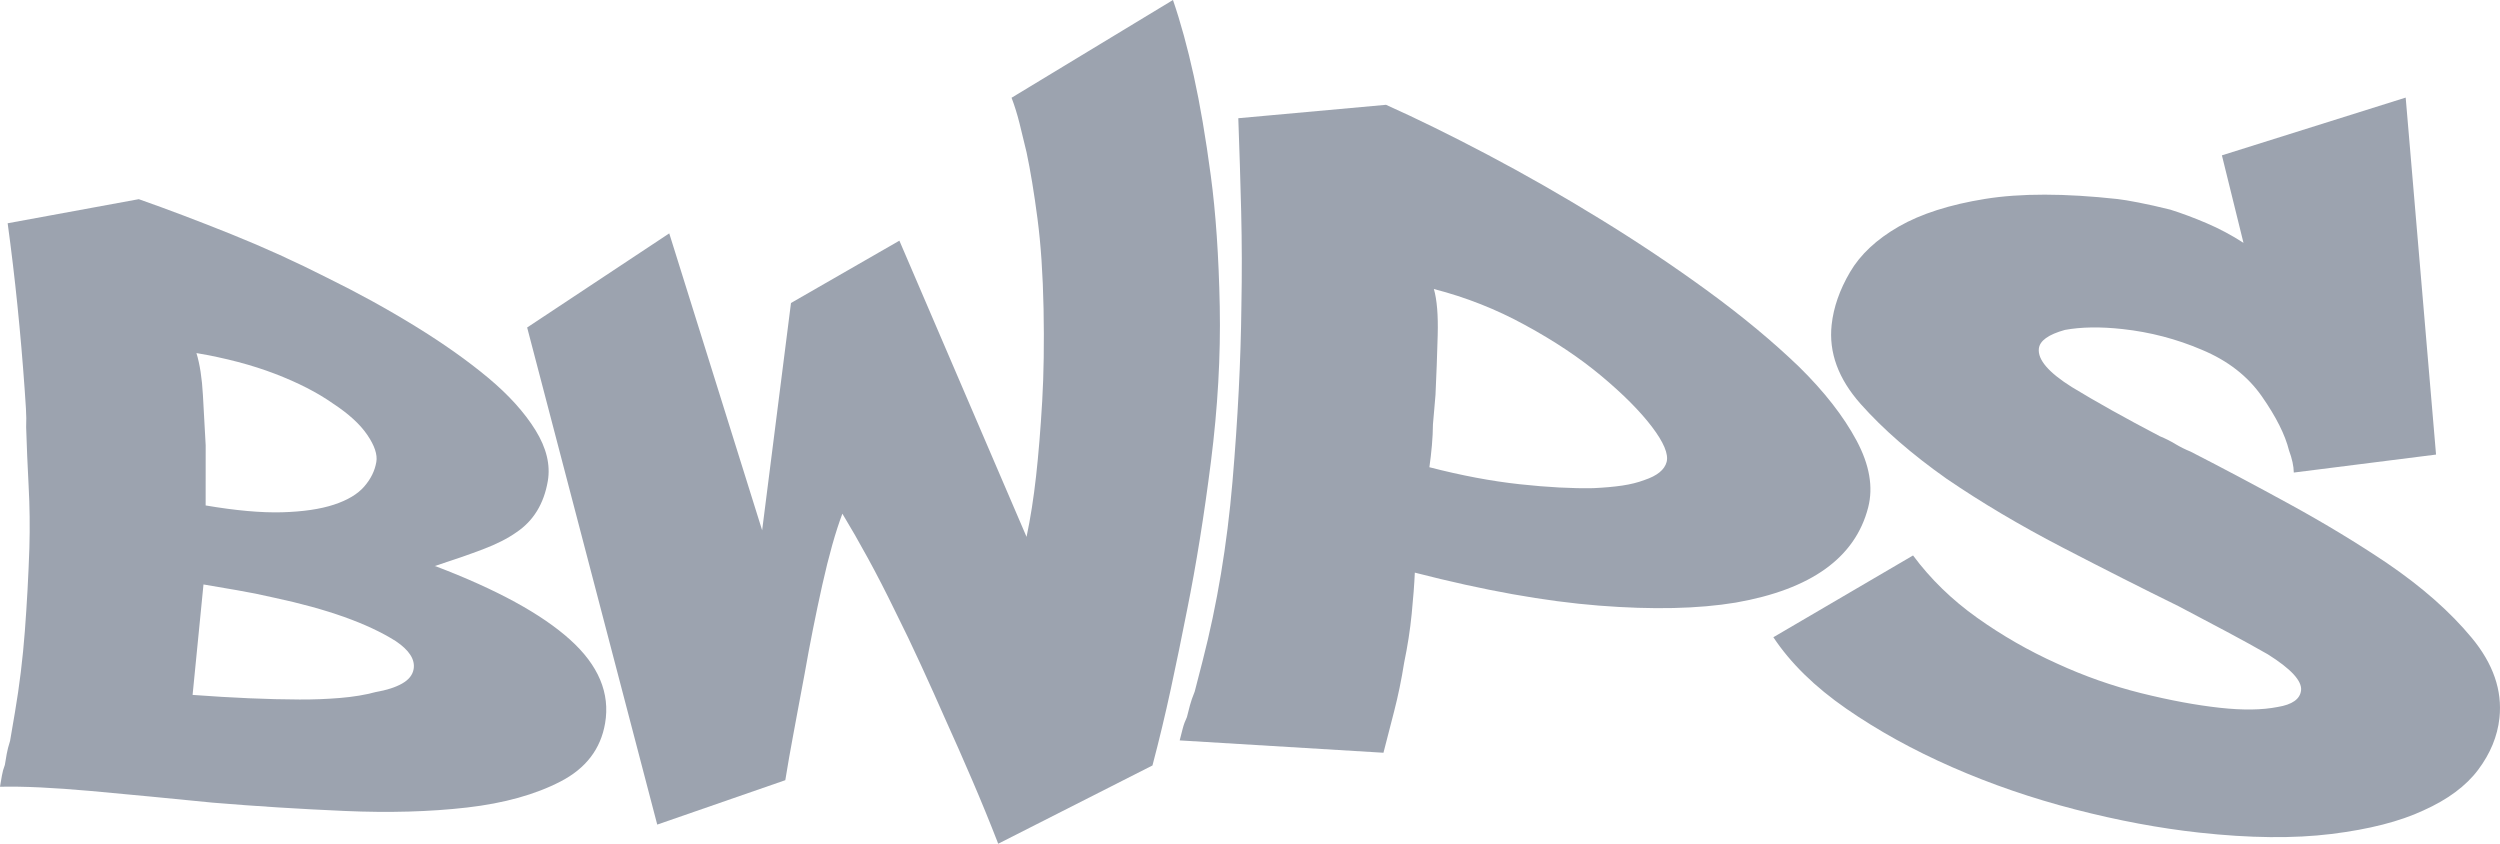
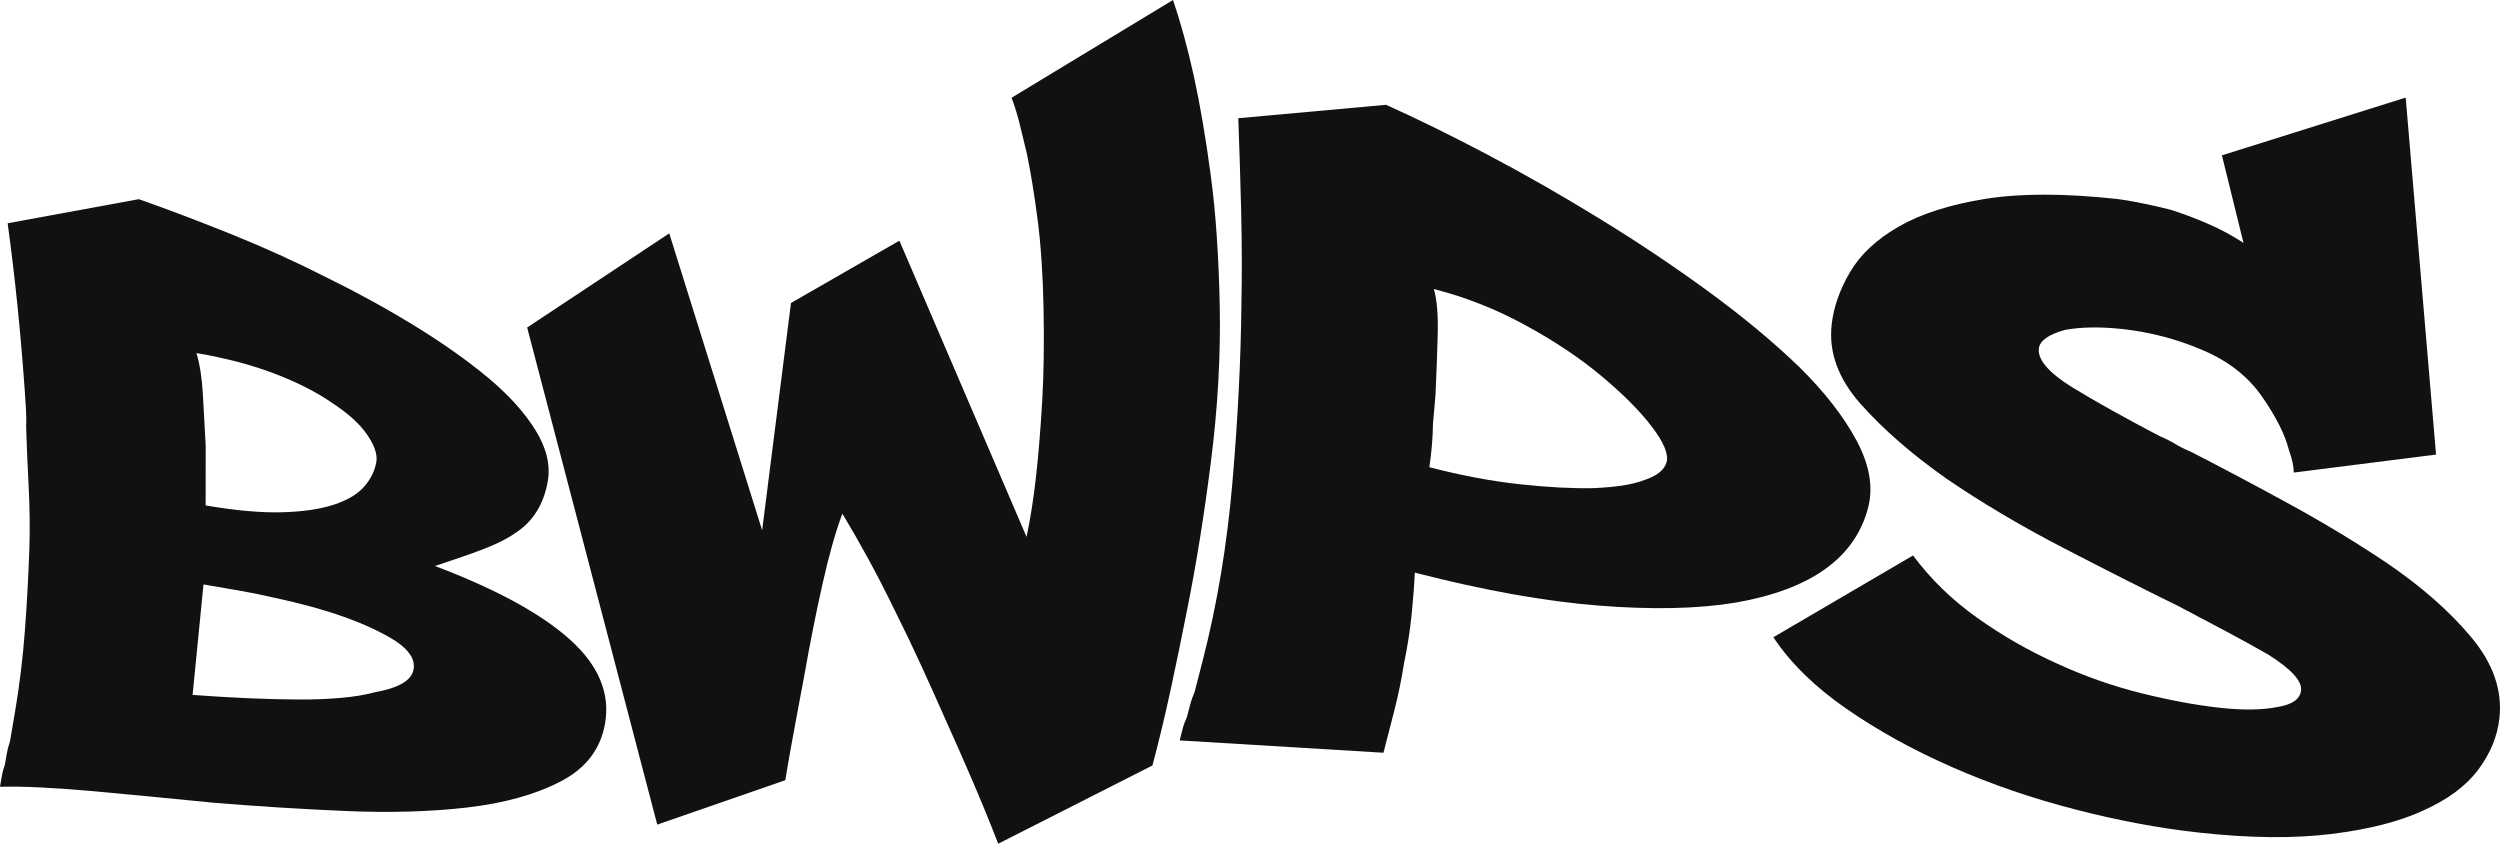
<svg xmlns="http://www.w3.org/2000/svg" width="1448.187" zoomAndPan="magnify" viewBox="0 0 1086.14 366.562" height="488.75" preserveAspectRatio="xMidYMid" version="1.0" id="svg88" xml:space="preserve">
  <defs id="defs1">
    <clipPath id="b7aa49e023">
      <rect x="0" width="410" y="0" height="644" id="rect1-0" />
    </clipPath>
    <clipPath id="e326745ce8">
      <rect x="0" width="338" y="0" height="583" id="rect2-3" />
    </clipPath>
    <clipPath id="77dc32c7db">
      <rect x="0" width="430" y="0" height="675" id="rect3-8" />
    </clipPath>
    <clipPath id="ef3d8f22c2">
      <rect x="0" width="492" y="0" height="715" id="rect4-2" />
    </clipPath>
  </defs>
-   <g id="g181" transform="translate(-199.0167,-508.1861)" style="fill:#9ca3af;fill-opacity:1">
-     <g id="g182" style="fill:#9ca3af;fill-opacity:1">
-       <g transform="translate(124,371)" id="g8" style="fill:#9ca3af;fill-opacity:1">
-         <g clip-path="url(#b7aa49e023)" id="g7" style="fill:#9ca3af;fill-opacity:1">
-           <g fill="#f8f8f8" fill-opacity="1" id="g6-5" style="fill:#9ca3af;fill-opacity:1">
-             <g transform="translate(48.46981,467.0915)" id="g5-2" style="fill:#9ca3af;fill-opacity:1">
-               <g id="g4" style="fill:#9ca3af;fill-opacity:1">
-                 <path d="M 29.875,-232.906 86.844,-243.375 c 12.695,4.469 26.113,9.555 40.25,15.25 14.145,5.688 28.02,11.992 41.625,18.906 13.344,6.555 26.109,13.578 38.297,21.078 12.188,7.5 22.738,14.969 31.656,22.406 8.906,7.438 15.742,15.012 20.516,22.719 4.77,7.711 6.555,15.074 5.359,22.094 -1.699,9.906 -6.258,17.34 -13.672,22.297 -3.742,2.656 -8.602,5.121 -14.578,7.391 -5.969,2.262 -12.949,4.684 -20.938,7.266 l 0.484,0.078 c 26.531,10.105 45.984,20.73 58.359,31.875 12.383,11.148 17.461,23.262 15.234,36.344 -1.906,11.18 -8.355,19.602 -19.344,25.281 -10.98,5.688 -24.516,9.457 -40.609,11.312 -16.074,1.852 -33.812,2.352 -53.219,1.5 -19.406,-0.844 -38.5,-2.047 -57.281,-3.609 C 109.617,17.875 100.57,16.988 91.844,16.156 83.113,15.32 74.547,14.52 66.141,13.75 58.047,13.031 50.66,12.508 43.984,12.188 37.305,11.875 31.492,11.781 26.547,11.906 26.816,10.32 27.086,8.727 27.359,7.125 27.629,5.531 28.062,3.961 28.656,2.422 28.926,0.816 29.195,-0.781 29.469,-2.375 29.75,-3.969 30.234,-5.848 30.922,-8.016 l 2.125,-12.469 c 1.957,-11.488 3.391,-23.234 4.297,-35.234 0.906,-12 1.562,-24.035 1.969,-36.109 0.258,-9.164 0.148,-18.141 -0.328,-26.922 -0.469,-8.789 -0.828,-17.305 -1.078,-25.547 0.113,-2.613 0.082,-5.328 -0.094,-8.141 -0.168,-2.82 -0.352,-5.566 -0.547,-8.234 -0.867,-12.289 -1.914,-24.457 -3.141,-36.5 -1.23,-12.051 -2.648,-23.961 -4.25,-35.734 z m 82.016,56.391 c 1.477,4.844 2.414,10.918 2.812,18.219 0.406,7.293 0.805,14.586 1.203,21.875 l -0.016,26.109 c 13.082,2.23 24.16,3.219 33.234,2.969 9.082,-0.258 16.582,-1.363 22.5,-3.312 5.914,-1.945 10.301,-4.566 13.156,-7.859 2.863,-3.289 4.617,-6.852 5.266,-10.687 0.551,-3.188 -0.75,-7.098 -3.906,-11.734 -3.148,-4.645 -8.117,-9.191 -14.906,-13.641 -6.75,-4.758 -15.137,-9.062 -25.156,-12.906 -10.012,-3.844 -21.406,-6.852 -34.187,-9.031 z m 3.062,100.531 L 110.219,-28 c 17.195,1.281 32.688,1.949 46.469,2 5.906,0.031 11.773,-0.191 17.609,-0.672 5.832,-0.488 10.984,-1.344 15.453,-2.562 4.75,-0.82 8.578,-2.051 11.484,-3.688 2.906,-1.645 4.578,-3.742 5.016,-6.297 0.707,-4.145 -1.891,-8.203 -7.797,-12.172 -12.148,-7.656 -29.793,-13.945 -52.938,-18.875 -5.375,-1.25 -10.699,-2.32 -15.969,-3.219 -5.262,-0.906 -10.125,-1.738 -14.594,-2.5 z m 0,0" id="path4-0" style="fill:#9ca3af;fill-opacity:1" />
+   <g id="g181" transform="translate(-199.0167,-508.1861)" style="fill:#111111;fill-opacity:1">
+     <g id="g182" style="fill:#111111;fill-opacity:1">
+       <g transform="translate(124,371)" id="g8" style="fill:#111111;fill-opacity:1">
+         <g clip-path="url(#b7aa49e023)" id="g7" style="fill:#111111;fill-opacity:1">
+           <g fill="#f8f8f8" fill-opacity="1" id="g6-5" style="fill:#111111;fill-opacity:1">
+             <g transform="translate(48.46981,467.0915)" id="g5-2" style="fill:#111111;fill-opacity:1">
+               <g id="g4" style="fill:#111111;fill-opacity:1">
+                 <path d="M 29.875,-232.906 86.844,-243.375 c 12.695,4.469 26.113,9.555 40.25,15.25 14.145,5.688 28.02,11.992 41.625,18.906 13.344,6.555 26.109,13.578 38.297,21.078 12.188,7.5 22.738,14.969 31.656,22.406 8.906,7.438 15.742,15.012 20.516,22.719 4.77,7.711 6.555,15.074 5.359,22.094 -1.699,9.906 -6.258,17.34 -13.672,22.297 -3.742,2.656 -8.602,5.121 -14.578,7.391 -5.969,2.262 -12.949,4.684 -20.938,7.266 l 0.484,0.078 c 26.531,10.105 45.984,20.73 58.359,31.875 12.383,11.148 17.461,23.262 15.234,36.344 -1.906,11.18 -8.355,19.602 -19.344,25.281 -10.98,5.688 -24.516,9.457 -40.609,11.312 -16.074,1.852 -33.812,2.352 -53.219,1.5 -19.406,-0.844 -38.5,-2.047 -57.281,-3.609 C 109.617,17.875 100.57,16.988 91.844,16.156 83.113,15.32 74.547,14.52 66.141,13.75 58.047,13.031 50.66,12.508 43.984,12.188 37.305,11.875 31.492,11.781 26.547,11.906 26.816,10.32 27.086,8.727 27.359,7.125 27.629,5.531 28.062,3.961 28.656,2.422 28.926,0.816 29.195,-0.781 29.469,-2.375 29.75,-3.969 30.234,-5.848 30.922,-8.016 l 2.125,-12.469 c 1.957,-11.488 3.391,-23.234 4.297,-35.234 0.906,-12 1.562,-24.035 1.969,-36.109 0.258,-9.164 0.148,-18.141 -0.328,-26.922 -0.469,-8.789 -0.828,-17.305 -1.078,-25.547 0.113,-2.613 0.082,-5.328 -0.094,-8.141 -0.168,-2.82 -0.352,-5.566 -0.547,-8.234 -0.867,-12.289 -1.914,-24.457 -3.141,-36.5 -1.23,-12.051 -2.648,-23.961 -4.25,-35.734 z m 82.016,56.391 c 1.477,4.844 2.414,10.918 2.812,18.219 0.406,7.293 0.805,14.586 1.203,21.875 l -0.016,26.109 c 13.082,2.23 24.16,3.219 33.234,2.969 9.082,-0.258 16.582,-1.363 22.5,-3.312 5.914,-1.945 10.301,-4.566 13.156,-7.859 2.863,-3.289 4.617,-6.852 5.266,-10.687 0.551,-3.188 -0.75,-7.098 -3.906,-11.734 -3.148,-4.645 -8.117,-9.191 -14.906,-13.641 -6.75,-4.758 -15.137,-9.062 -25.156,-12.906 -10.012,-3.844 -21.406,-6.852 -34.187,-9.031 z m 3.062,100.531 L 110.219,-28 c 17.195,1.281 32.688,1.949 46.469,2 5.906,0.031 11.773,-0.191 17.609,-0.672 5.832,-0.488 10.984,-1.344 15.453,-2.562 4.75,-0.82 8.578,-2.051 11.484,-3.688 2.906,-1.645 4.578,-3.742 5.016,-6.297 0.707,-4.145 -1.891,-8.203 -7.797,-12.172 -12.148,-7.656 -29.793,-13.945 -52.938,-18.875 -5.375,-1.25 -10.699,-2.32 -15.969,-3.219 -5.262,-0.906 -10.125,-1.738 -14.594,-2.5 z m 0,0" id="path4-0" style="fill:#111111;fill-opacity:1" />
              </g>
            </g>
          </g>
        </g>
      </g>
-       <g transform="translate(414,402)" id="g13" style="fill:#9ca3af;fill-opacity:1">
-         <g clip-path="url(#e326745ce8)" id="g12" style="fill:#9ca3af;fill-opacity:1">
-           <g fill="#f8f8f8" fill-opacity="1" id="g11" style="fill:#9ca3af;fill-opacity:1">
-             <g transform="translate(34.44671,456.733)" id="g10" style="fill:#9ca3af;fill-opacity:1">
-               <g id="g9" style="fill:#9ca3af;fill-opacity:1">
-                 <path d="m 190.047,-308.078 70.125,-42.469 c 3.301,9.586 6.316,20.578 9.047,32.984 2.727,12.398 5.188,26.812 7.375,43.25 2.176,16.156 3.477,35.125 3.906,56.906 0.414,21.461 -0.855,43.887 -3.812,67.281 -2.961,23.398 -6.422,44.938 -10.391,64.625 -2.273,11.562 -4.621,22.969 -7.047,34.219 -2.43,11.242 -5.09,22.34 -7.984,33.297 l -67.016,34 c -3.605,-9.281 -7.367,-18.473 -11.281,-27.578 -3.906,-9.102 -7.82,-17.973 -11.734,-26.609 -3.25,-7.395 -6.75,-15.176 -10.5,-23.344 -3.742,-8.176 -7.547,-16.117 -11.422,-23.828 -3.898,-8.02 -7.781,-15.57 -11.656,-22.656 -3.867,-7.082 -7.57,-13.539 -11.109,-19.375 -2.961,7.824 -5.871,18.148 -8.734,30.969 -2.855,12.824 -5.402,25.633 -7.641,38.422 -0.855,4.387 -1.703,8.922 -2.547,13.609 -0.836,4.68 -1.672,9.199 -2.516,13.562 -0.562,3.125 -1.133,6.25 -1.703,9.375 -0.562,3.125 -1.117,6.406 -1.656,9.844 L 36.109,7.703 -20.406,-208.266 l 61.734,-40.891 40.359,129 12.531,-98.75 47.094,-27.078 55.25,128.687 c 1.707,-8.102 3.086,-16.91 4.141,-26.422 1.062,-9.52 1.945,-20.359 2.656,-32.516 0.688,-11.832 0.883,-25.211 0.594,-40.141 -0.293,-14.938 -1.172,-27.992 -2.641,-39.172 -1.461,-11.188 -3.043,-20.801 -4.75,-28.844 -1.012,-4.344 -2.027,-8.523 -3.047,-12.547 -1.012,-4.031 -2.168,-7.742 -3.469,-11.141 z m 0,0" id="path8-3" style="fill:#9ca3af;fill-opacity:1" />
+       <g transform="translate(414,402)" id="g13" style="fill:#111111;fill-opacity:1">
+         <g clip-path="url(#e326745ce8)" id="g12" style="fill:#111111;fill-opacity:1">
+           <g fill="#f8f8f8" fill-opacity="1" id="g11" style="fill:#111111;fill-opacity:1">
+             <g transform="translate(34.44671,456.733)" id="g10" style="fill:#111111;fill-opacity:1">
+               <g id="g9" style="fill:#111111;fill-opacity:1">
+                 <path d="m 190.047,-308.078 70.125,-42.469 c 3.301,9.586 6.316,20.578 9.047,32.984 2.727,12.398 5.188,26.812 7.375,43.25 2.176,16.156 3.477,35.125 3.906,56.906 0.414,21.461 -0.855,43.887 -3.812,67.281 -2.961,23.398 -6.422,44.938 -10.391,64.625 -2.273,11.562 -4.621,22.969 -7.047,34.219 -2.43,11.242 -5.09,22.34 -7.984,33.297 l -67.016,34 c -3.605,-9.281 -7.367,-18.473 -11.281,-27.578 -3.906,-9.102 -7.82,-17.973 -11.734,-26.609 -3.25,-7.395 -6.75,-15.176 -10.5,-23.344 -3.742,-8.176 -7.547,-16.117 -11.422,-23.828 -3.898,-8.02 -7.781,-15.57 -11.656,-22.656 -3.867,-7.082 -7.57,-13.539 -11.109,-19.375 -2.961,7.824 -5.871,18.148 -8.734,30.969 -2.855,12.824 -5.402,25.633 -7.641,38.422 -0.855,4.387 -1.703,8.922 -2.547,13.609 -0.836,4.68 -1.672,9.199 -2.516,13.562 -0.562,3.125 -1.133,6.25 -1.703,9.375 -0.562,3.125 -1.117,6.406 -1.656,9.844 L 36.109,7.703 -20.406,-208.266 l 61.734,-40.891 40.359,129 12.531,-98.75 47.094,-27.078 55.25,128.687 c 1.707,-8.102 3.086,-16.91 4.141,-26.422 1.062,-9.52 1.945,-20.359 2.656,-32.516 0.688,-11.832 0.883,-25.211 0.594,-40.141 -0.293,-14.938 -1.172,-27.992 -2.641,-39.172 -1.461,-11.188 -3.043,-20.801 -4.75,-28.844 -1.012,-4.344 -2.027,-8.523 -3.047,-12.547 -1.012,-4.031 -2.168,-7.742 -3.469,-11.141 z m 0,0" id="path8-3" style="fill:#111111;fill-opacity:1" />
              </g>
            </g>
          </g>
        </g>
      </g>
-       <g transform="translate(937,352)" id="g18-7" style="fill:#9ca3af;fill-opacity:1">
-         <g clip-path="url(#77dc32c7db)" id="g17" style="fill:#9ca3af;fill-opacity:1">
-           <g fill="#f8f8f8" fill-opacity="1" id="g16" style="fill:#9ca3af;fill-opacity:1">
-             <g transform="translate(46.97688,500.2565)" id="g15" style="fill:#9ca3af;fill-opacity:1">
-               <g id="g14" style="fill:#9ca3af;fill-opacity:1">
-                 <path d="m 273.391,-146.578 -61.797,7.812 c -0.043,-2.789 -0.734,-5.992 -2.078,-9.609 -1.68,-6.781 -5.594,-14.586 -11.75,-23.422 -6.148,-8.844 -14.859,-15.613 -26.141,-20.312 -10.961,-4.688 -22.445,-7.688 -34.453,-9 -9.605,-1.051 -17.949,-0.926 -25.031,0.375 -7.168,1.992 -10.938,4.703 -11.312,8.141 -0.523,4.805 4.25,10.359 14.312,16.672 10.414,6.355 23.176,13.484 38.281,21.391 2.332,0.949 4.555,2.062 6.672,3.344 2.113,1.273 4.336,2.383 6.672,3.328 13.789,7.062 28.223,14.727 43.297,22.984 15.07,8.262 29.07,16.742 42,25.438 15.195,10.344 27.469,21.156 36.812,32.438 9.352,11.273 13.375,22.914 12.062,34.922 -0.867,7.887 -3.945,15.359 -9.234,22.422 -5.281,7.055 -13.219,12.945 -23.812,17.688 -10.25,4.789 -23.562,8.195 -39.938,10.219 -16.367,2.02 -35.531,1.82 -57.5,-0.594 -17.156,-1.875 -35.105,-5.23 -53.844,-10.062 C 97.867,2.758 80.051,-3.363 63.156,-10.781 46.27,-18.188 30.969,-26.633 17.25,-36.125 3.531,-45.613 -7.055,-55.977 -14.516,-67.219 L 46.172,-102.75 C 53.742,-92.539 63,-83.535 73.938,-75.734 c 10.945,7.793 22.547,14.445 34.797,19.953 11.895,5.469 24.094,9.762 36.594,12.875 12.508,3.105 23.91,5.219 34.203,6.344 9.945,1.094 18.301,0.977 25.062,-0.359 6.352,-1.031 9.738,-3.438 10.156,-7.219 0.445,-4.113 -4.367,-9.332 -14.438,-15.656 -5.219,-2.988 -11.109,-6.234 -17.672,-9.734 -6.562,-3.508 -13.621,-7.242 -21.172,-11.203 -15.48,-7.594 -32.34,-16.125 -50.578,-25.594 -18.242,-9.469 -34.949,-19.379 -50.125,-29.734 C 45.617,-146.75 33.176,-157.57 23.438,-168.531 13.695,-179.5 9.488,-190.988 10.812,-203 c 0.82,-7.551 3.477,-15.16 7.969,-22.828 4.488,-7.664 11.551,-14.27 21.188,-19.812 9.633,-5.531 22.141,-9.535 37.516,-12.016 15.383,-2.477 34.566,-2.457 57.547,0.062 2.062,0.23 5.129,0.742 9.203,1.531 4.082,0.793 8.66,1.82 13.734,3.078 5.031,1.586 10.285,3.547 15.766,5.891 5.477,2.336 10.812,5.18 16,8.531 l -9.375,-38.016 79.844,-25.094 z m 0,0" id="path13-2" style="fill:#9ca3af;fill-opacity:1" />
+       <g transform="translate(937,352)" id="g18-7" style="fill:#111111;fill-opacity:1">
+         <g clip-path="url(#77dc32c7db)" id="g17" style="fill:#111111;fill-opacity:1">
+           <g fill="#f8f8f8" fill-opacity="1" id="g16" style="fill:#111111;fill-opacity:1">
+             <g transform="translate(46.97688,500.2565)" id="g15" style="fill:#111111;fill-opacity:1">
+               <g id="g14" style="fill:#111111;fill-opacity:1">
+                 <path d="m 273.391,-146.578 -61.797,7.812 c -0.043,-2.789 -0.734,-5.992 -2.078,-9.609 -1.68,-6.781 -5.594,-14.586 -11.75,-23.422 -6.148,-8.844 -14.859,-15.613 -26.141,-20.312 -10.961,-4.688 -22.445,-7.688 -34.453,-9 -9.605,-1.051 -17.949,-0.926 -25.031,0.375 -7.168,1.992 -10.938,4.703 -11.312,8.141 -0.523,4.805 4.25,10.359 14.312,16.672 10.414,6.355 23.176,13.484 38.281,21.391 2.332,0.949 4.555,2.062 6.672,3.344 2.113,1.273 4.336,2.383 6.672,3.328 13.789,7.062 28.223,14.727 43.297,22.984 15.07,8.262 29.07,16.742 42,25.438 15.195,10.344 27.469,21.156 36.812,32.438 9.352,11.273 13.375,22.914 12.062,34.922 -0.867,7.887 -3.945,15.359 -9.234,22.422 -5.281,7.055 -13.219,12.945 -23.812,17.688 -10.25,4.789 -23.562,8.195 -39.938,10.219 -16.367,2.02 -35.531,1.82 -57.5,-0.594 -17.156,-1.875 -35.105,-5.23 -53.844,-10.062 C 97.867,2.758 80.051,-3.363 63.156,-10.781 46.27,-18.188 30.969,-26.633 17.25,-36.125 3.531,-45.613 -7.055,-55.977 -14.516,-67.219 L 46.172,-102.75 C 53.742,-92.539 63,-83.535 73.938,-75.734 c 10.945,7.793 22.547,14.445 34.797,19.953 11.895,5.469 24.094,9.762 36.594,12.875 12.508,3.105 23.91,5.219 34.203,6.344 9.945,1.094 18.301,0.977 25.062,-0.359 6.352,-1.031 9.738,-3.438 10.156,-7.219 0.445,-4.113 -4.367,-9.332 -14.438,-15.656 -5.219,-2.988 -11.109,-6.234 -17.672,-9.734 -6.562,-3.508 -13.621,-7.242 -21.172,-11.203 -15.48,-7.594 -32.34,-16.125 -50.578,-25.594 -18.242,-9.469 -34.949,-19.379 -50.125,-29.734 C 45.617,-146.75 33.176,-157.57 23.438,-168.531 13.695,-179.5 9.488,-190.988 10.812,-203 c 0.82,-7.551 3.477,-15.16 7.969,-22.828 4.488,-7.664 11.551,-14.27 21.188,-19.812 9.633,-5.531 22.141,-9.535 37.516,-12.016 15.383,-2.477 34.566,-2.457 57.547,0.062 2.062,0.23 5.129,0.742 9.203,1.531 4.082,0.793 8.66,1.82 13.734,3.078 5.031,1.586 10.285,3.547 15.766,5.891 5.477,2.336 10.812,5.18 16,8.531 l -9.375,-38.016 79.844,-25.094 z m 0,0" id="path13-2" style="fill:#111111;fill-opacity:1" />
              </g>
            </g>
          </g>
        </g>
      </g>
-       <g transform="translate(620,314)" id="g23-9" style="fill:#9ca3af;fill-opacity:1">
-         <g clip-path="url(#ef3d8f22c2)" id="g22-7" style="fill:#9ca3af;fill-opacity:1">
-           <g fill="#f8f8f8" fill-opacity="1" id="g21-5" style="fill:#9ca3af;fill-opacity:1">
-             <g transform="translate(62.83427,500.2813)" id="g20-3" style="fill:#9ca3af;fill-opacity:1">
-               <g id="g19-4" style="fill:#9ca3af;fill-opacity:1">
-                 <path d="m 54.172,-254.734 64.172,-5.828 c 13.352,5.98 28.109,13.23 44.266,21.75 16.156,8.523 32.383,17.797 48.688,27.828 16.332,10.012 31.988,20.484 46.969,31.422 14.977,10.938 28.148,21.875 39.516,32.812 11.008,10.824 19.336,21.508 24.984,32.047 5.645,10.543 7.328,20.242 5.047,29.094 -5.617,21.812 -24.789,35.586 -57.516,41.312 -16.312,2.711 -36.137,3.148 -59.469,1.312 -23.336,-1.832 -49.992,-6.609 -79.969,-14.328 -0.219,5.031 -0.672,11.008 -1.359,17.922 -0.68,6.906 -1.773,13.98 -3.281,21.219 -1.156,7.336 -2.617,14.41 -4.375,21.219 -1.75,6.812 -3.289,12.773 -4.609,17.891 L 28.703,15.578 c 0.438,-1.711 0.875,-3.418 1.312,-5.125 0.438,-1.699 1.047,-3.359 1.828,-4.984 0.438,-1.699 0.875,-3.402 1.312,-5.109 0.445,-1.707 1.141,-3.707 2.078,-6 l 3.422,-13.281 c 6.32,-24.539 10.648,-50.5 12.984,-77.875 2.332,-27.375 3.625,-52.836 3.875,-76.391 0.27,-13.738 0.238,-27.367 -0.094,-40.891 -0.336,-13.531 -0.75,-27.082 -1.25,-40.656 z m 84.969,74.203 c 1.344,4.699 1.895,11.383 1.656,20.047 -0.23,8.656 -0.547,17.293 -0.953,25.906 -0.18,2.148 -0.359,4.289 -0.547,6.422 -0.18,2.125 -0.367,4.258 -0.562,6.391 -0.023,2.898 -0.172,5.945 -0.453,9.141 -0.281,3.199 -0.648,6.371 -1.094,9.516 13.969,3.605 27.051,6.07 39.25,7.391 12.195,1.324 22.859,1.891 31.984,1.703 4.781,-0.219 8.961,-0.594 12.547,-1.125 3.594,-0.531 6.805,-1.332 9.641,-2.406 5.551,-1.844 8.77,-4.469 9.656,-7.875 0.875,-3.406 -1.266,-8.504 -6.422,-15.297 -5.156,-6.77 -12.445,-14.094 -21.859,-21.969 -9.418,-7.883 -20.5,-15.285 -33.25,-22.203 -12.418,-6.82 -25.617,-12.035 -39.594,-15.641 z m 0,0" id="path18" style="fill:#9ca3af;fill-opacity:1" />
+       <g transform="translate(620,314)" id="g23-9" style="fill:#111111;fill-opacity:1">
+         <g clip-path="url(#ef3d8f22c2)" id="g22-7" style="fill:#111111;fill-opacity:1">
+           <g fill="#f8f8f8" fill-opacity="1" id="g21-5" style="fill:#111111;fill-opacity:1">
+             <g transform="translate(62.83427,500.2813)" id="g20-3" style="fill:#111111;fill-opacity:1">
+               <g id="g19-4" style="fill:#111111;fill-opacity:1">
+                 <path d="m 54.172,-254.734 64.172,-5.828 c 13.352,5.98 28.109,13.23 44.266,21.75 16.156,8.523 32.383,17.797 48.688,27.828 16.332,10.012 31.988,20.484 46.969,31.422 14.977,10.938 28.148,21.875 39.516,32.812 11.008,10.824 19.336,21.508 24.984,32.047 5.645,10.543 7.328,20.242 5.047,29.094 -5.617,21.812 -24.789,35.586 -57.516,41.312 -16.312,2.711 -36.137,3.148 -59.469,1.312 -23.336,-1.832 -49.992,-6.609 -79.969,-14.328 -0.219,5.031 -0.672,11.008 -1.359,17.922 -0.68,6.906 -1.773,13.98 -3.281,21.219 -1.156,7.336 -2.617,14.41 -4.375,21.219 -1.75,6.812 -3.289,12.773 -4.609,17.891 L 28.703,15.578 c 0.438,-1.711 0.875,-3.418 1.312,-5.125 0.438,-1.699 1.047,-3.359 1.828,-4.984 0.438,-1.699 0.875,-3.402 1.312,-5.109 0.445,-1.707 1.141,-3.707 2.078,-6 l 3.422,-13.281 c 6.32,-24.539 10.648,-50.5 12.984,-77.875 2.332,-27.375 3.625,-52.836 3.875,-76.391 0.27,-13.738 0.238,-27.367 -0.094,-40.891 -0.336,-13.531 -0.75,-27.082 -1.25,-40.656 z m 84.969,74.203 c 1.344,4.699 1.895,11.383 1.656,20.047 -0.23,8.656 -0.547,17.293 -0.953,25.906 -0.18,2.148 -0.359,4.289 -0.547,6.422 -0.18,2.125 -0.367,4.258 -0.562,6.391 -0.023,2.898 -0.172,5.945 -0.453,9.141 -0.281,3.199 -0.648,6.371 -1.094,9.516 13.969,3.605 27.051,6.07 39.25,7.391 12.195,1.324 22.859,1.891 31.984,1.703 4.781,-0.219 8.961,-0.594 12.547,-1.125 3.594,-0.531 6.805,-1.332 9.641,-2.406 5.551,-1.844 8.77,-4.469 9.656,-7.875 0.875,-3.406 -1.266,-8.504 -6.422,-15.297 -5.156,-6.77 -12.445,-14.094 -21.859,-21.969 -9.418,-7.883 -20.5,-15.285 -33.25,-22.203 -12.418,-6.82 -25.617,-12.035 -39.594,-15.641 z m 0,0" id="path18" style="fill:#111111;fill-opacity:1" />
              </g>
            </g>
          </g>
        </g>
      </g>
    </g>
  </g>
</svg>
